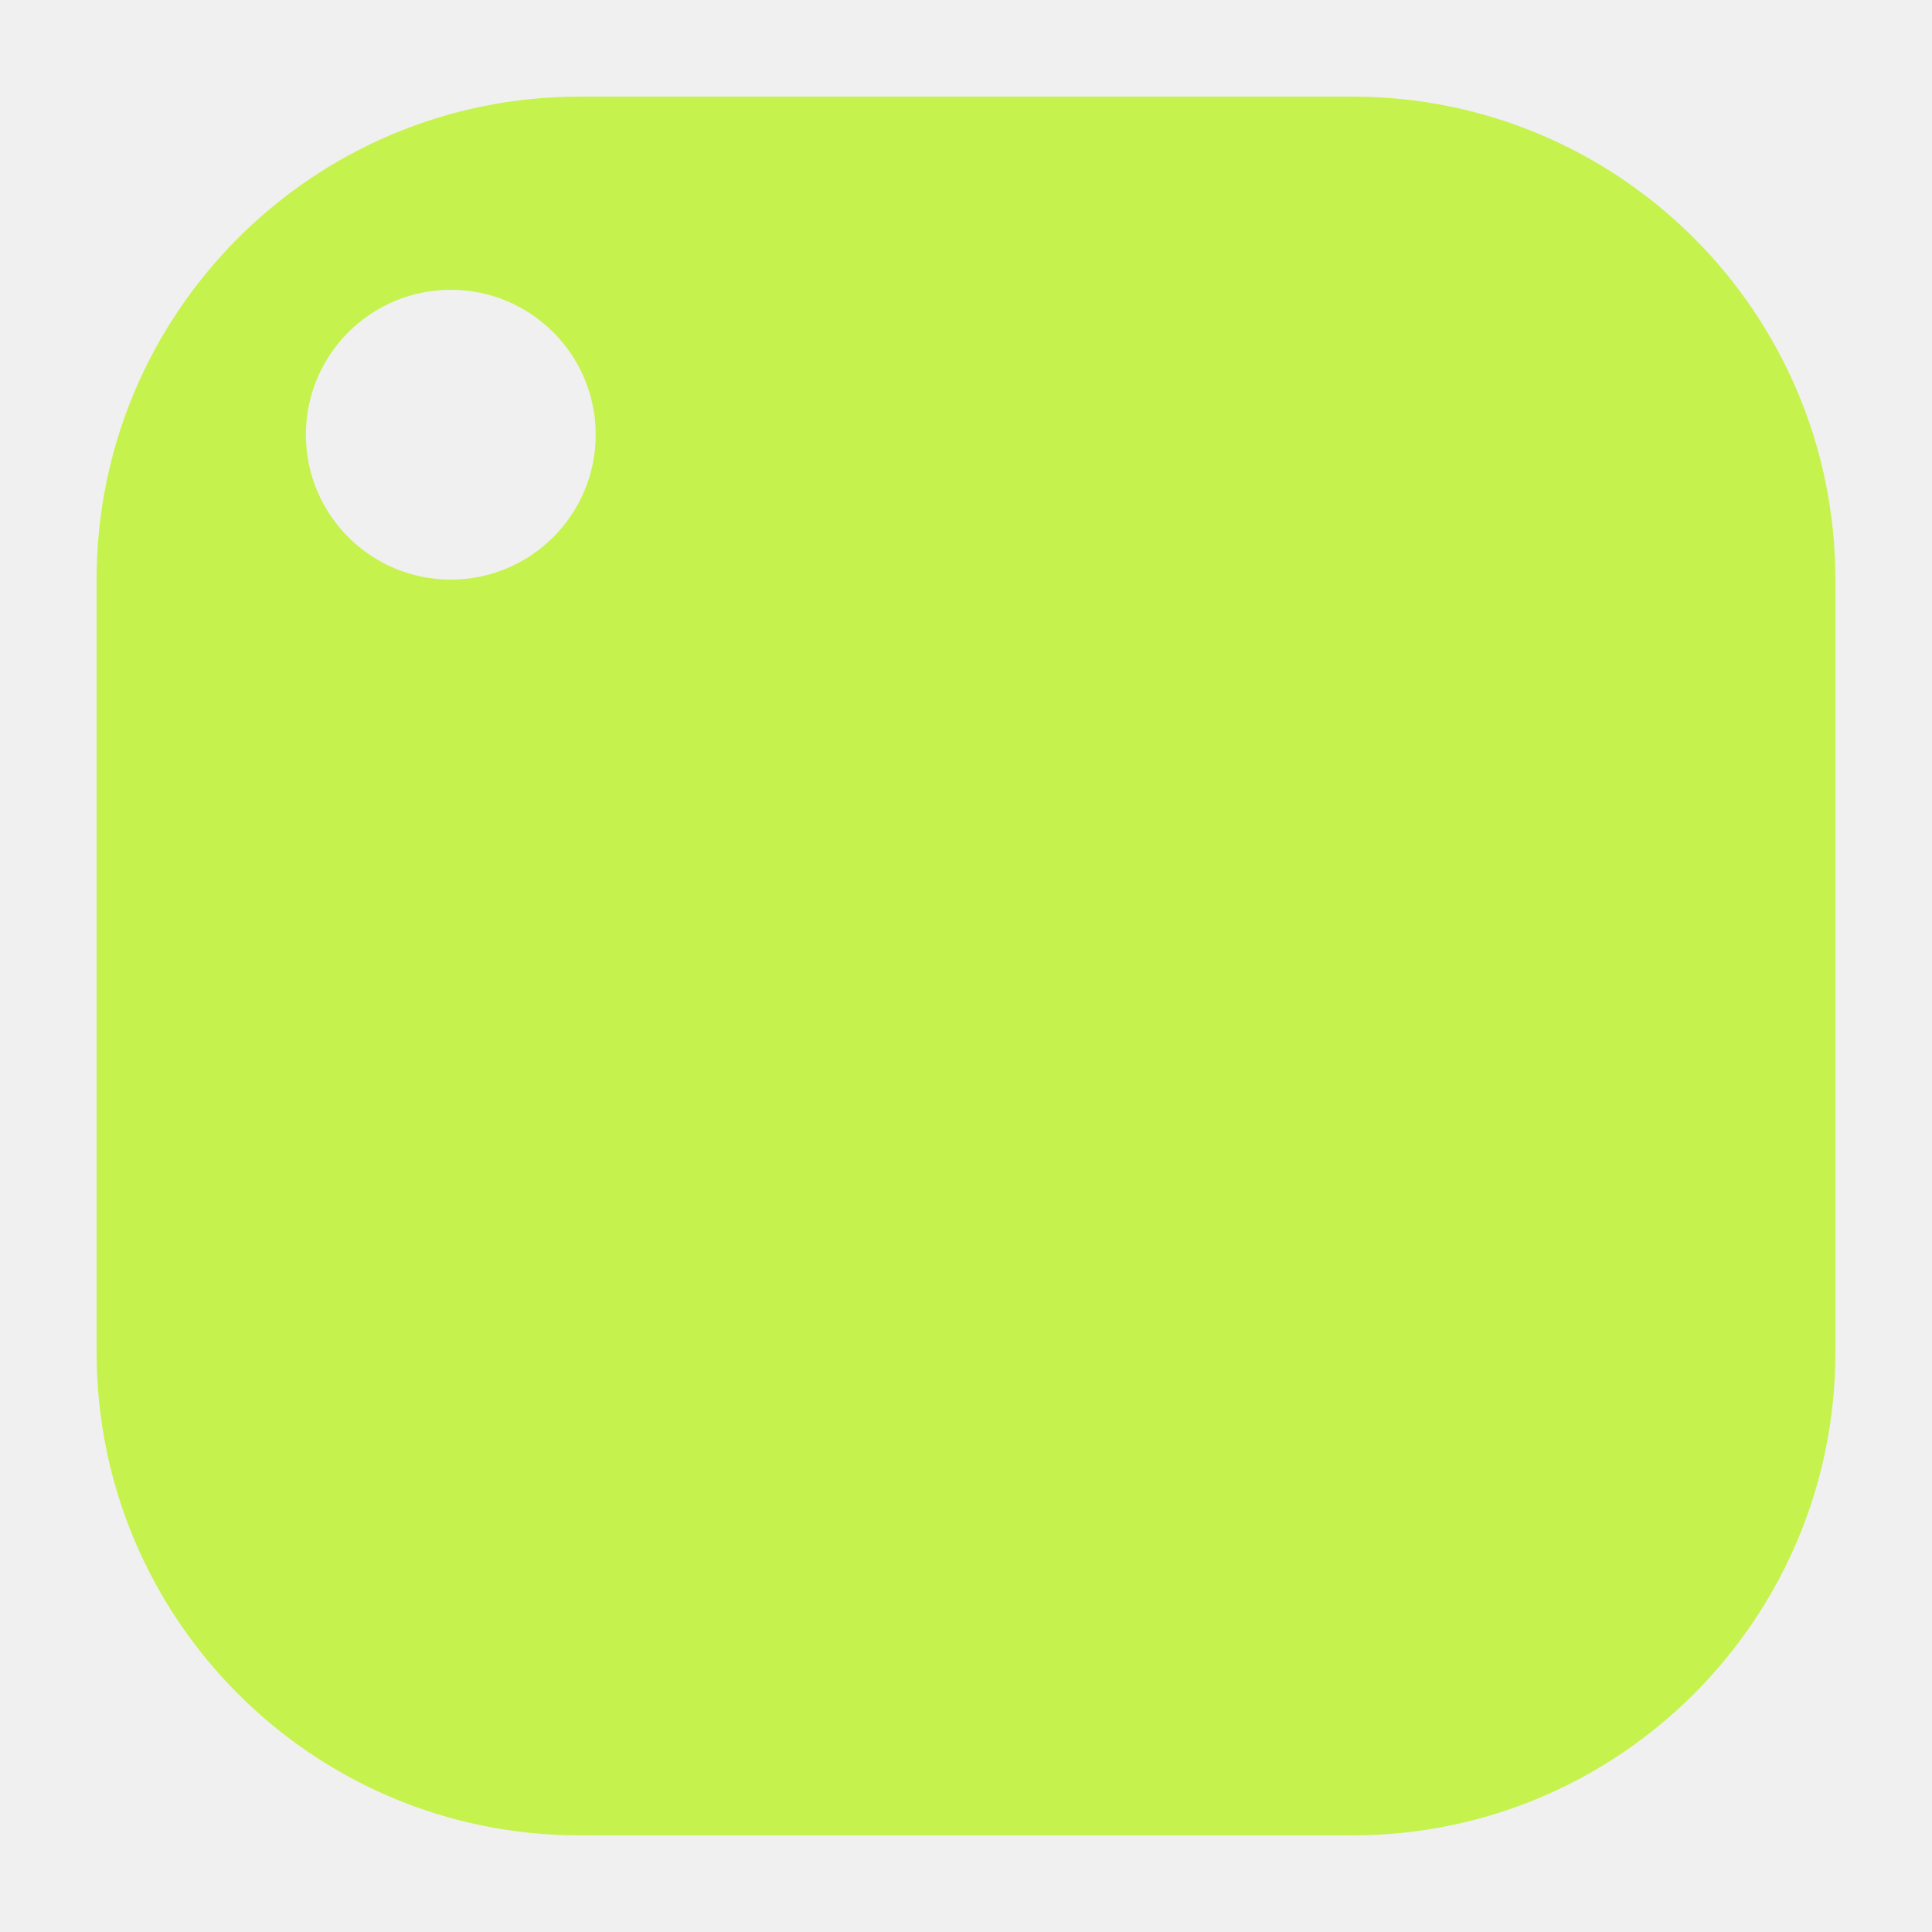
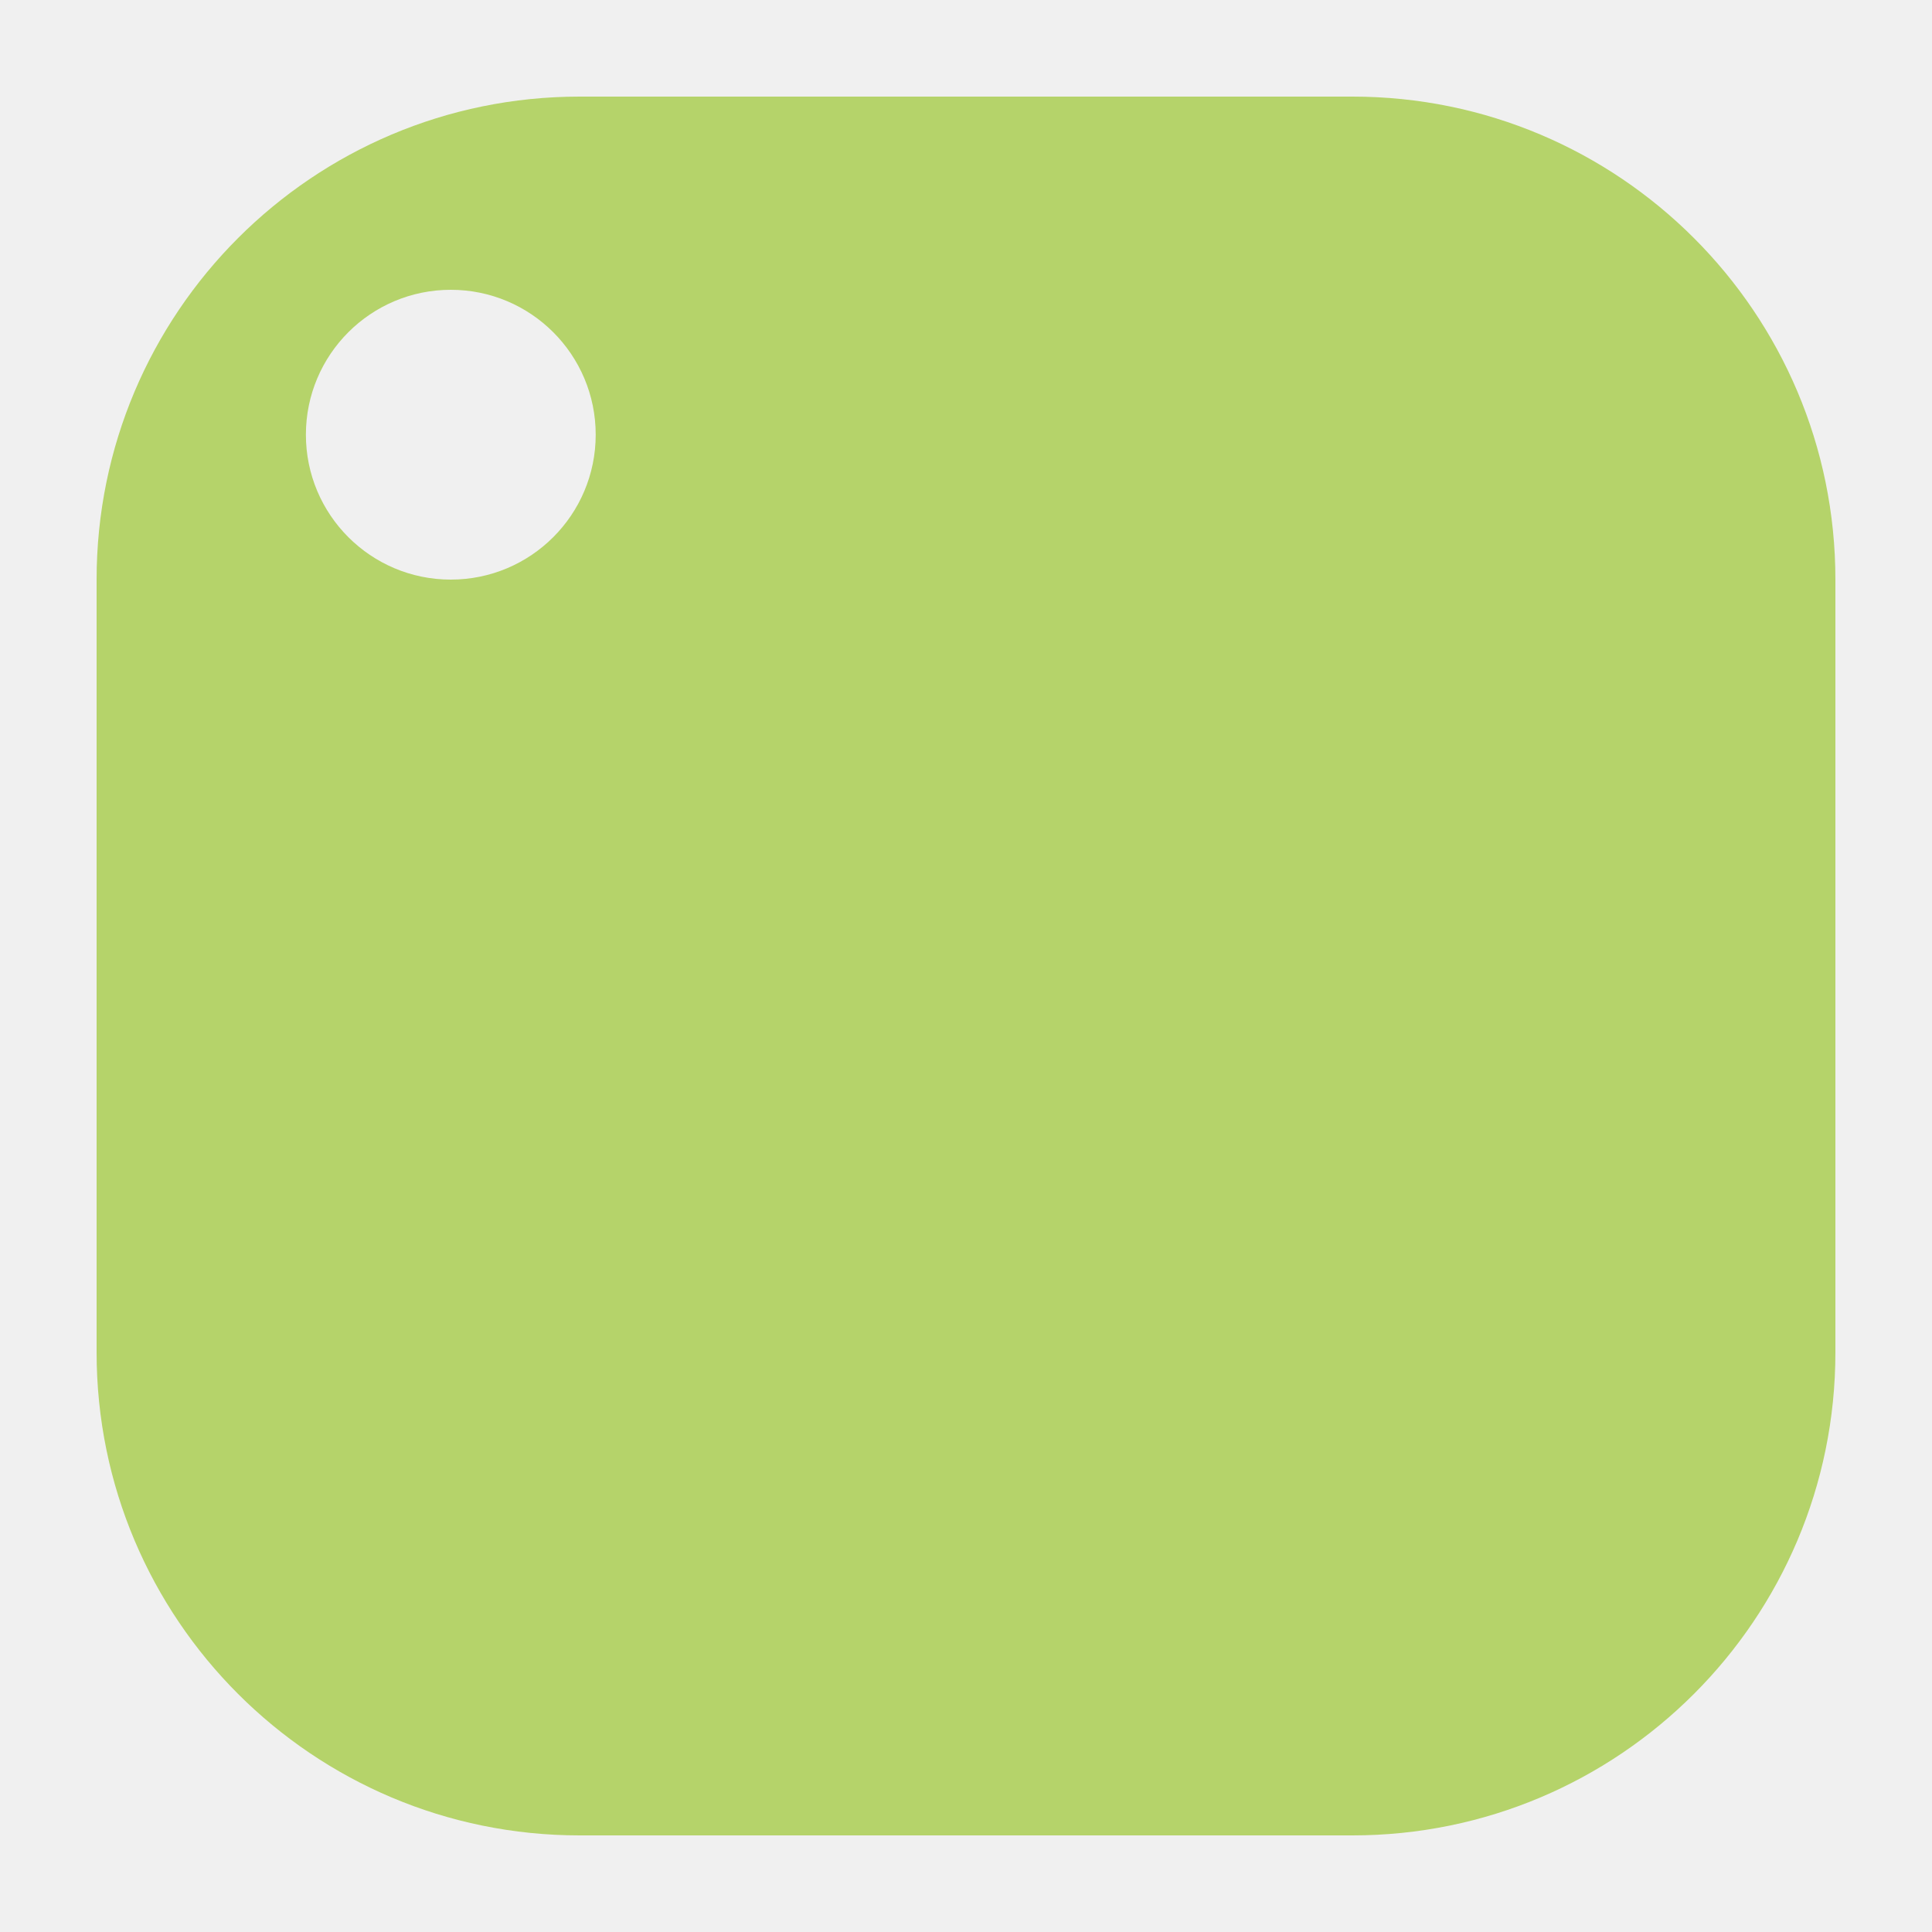
<svg xmlns="http://www.w3.org/2000/svg" viewBox="0 0 120 120">
  <mask id="a">
    <rect width="120" height="120" fill="#fff" />
    <circle cx="28" cy="27" r="9" fill="#000" />
  </mask>
-   <rect x="6" y="6" width="108" height="108" rx="30" fill="#C6F24E" mask="url(#a)" />
+   <rect x="6" y="6" width="108" height="108" rx="30" fill="#B5D36A" mask="url(#a)" />
</svg>
